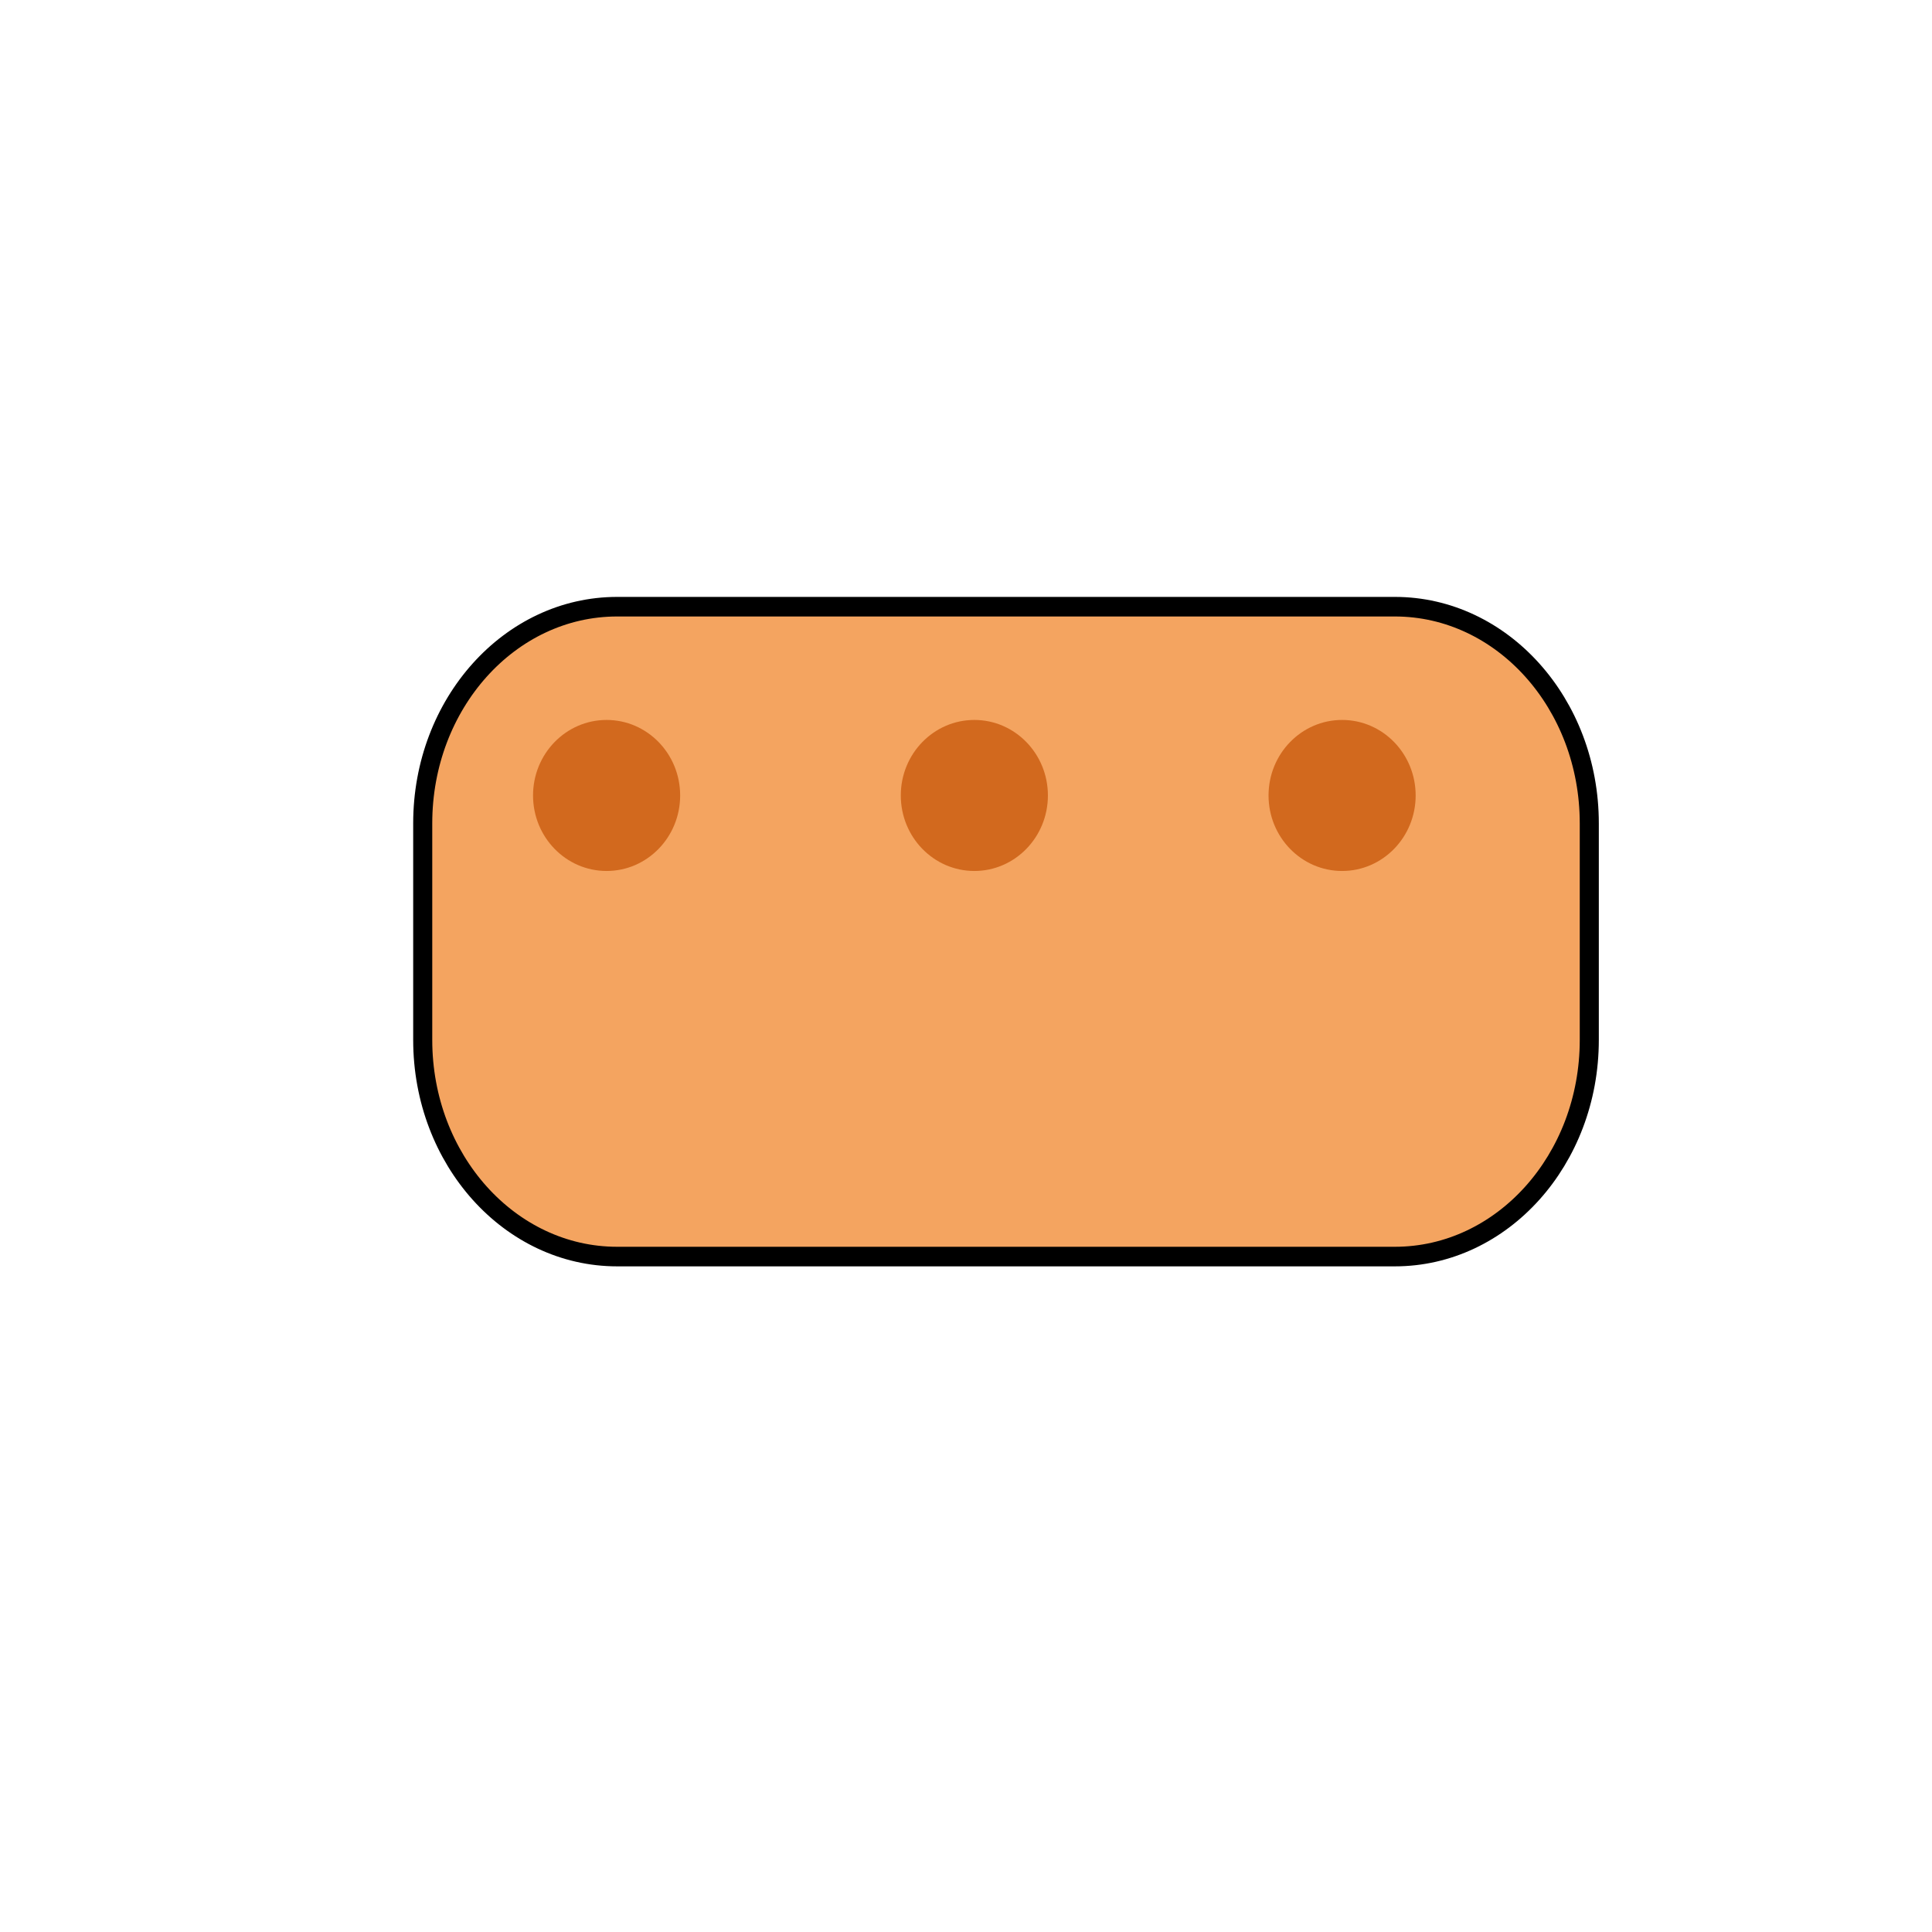
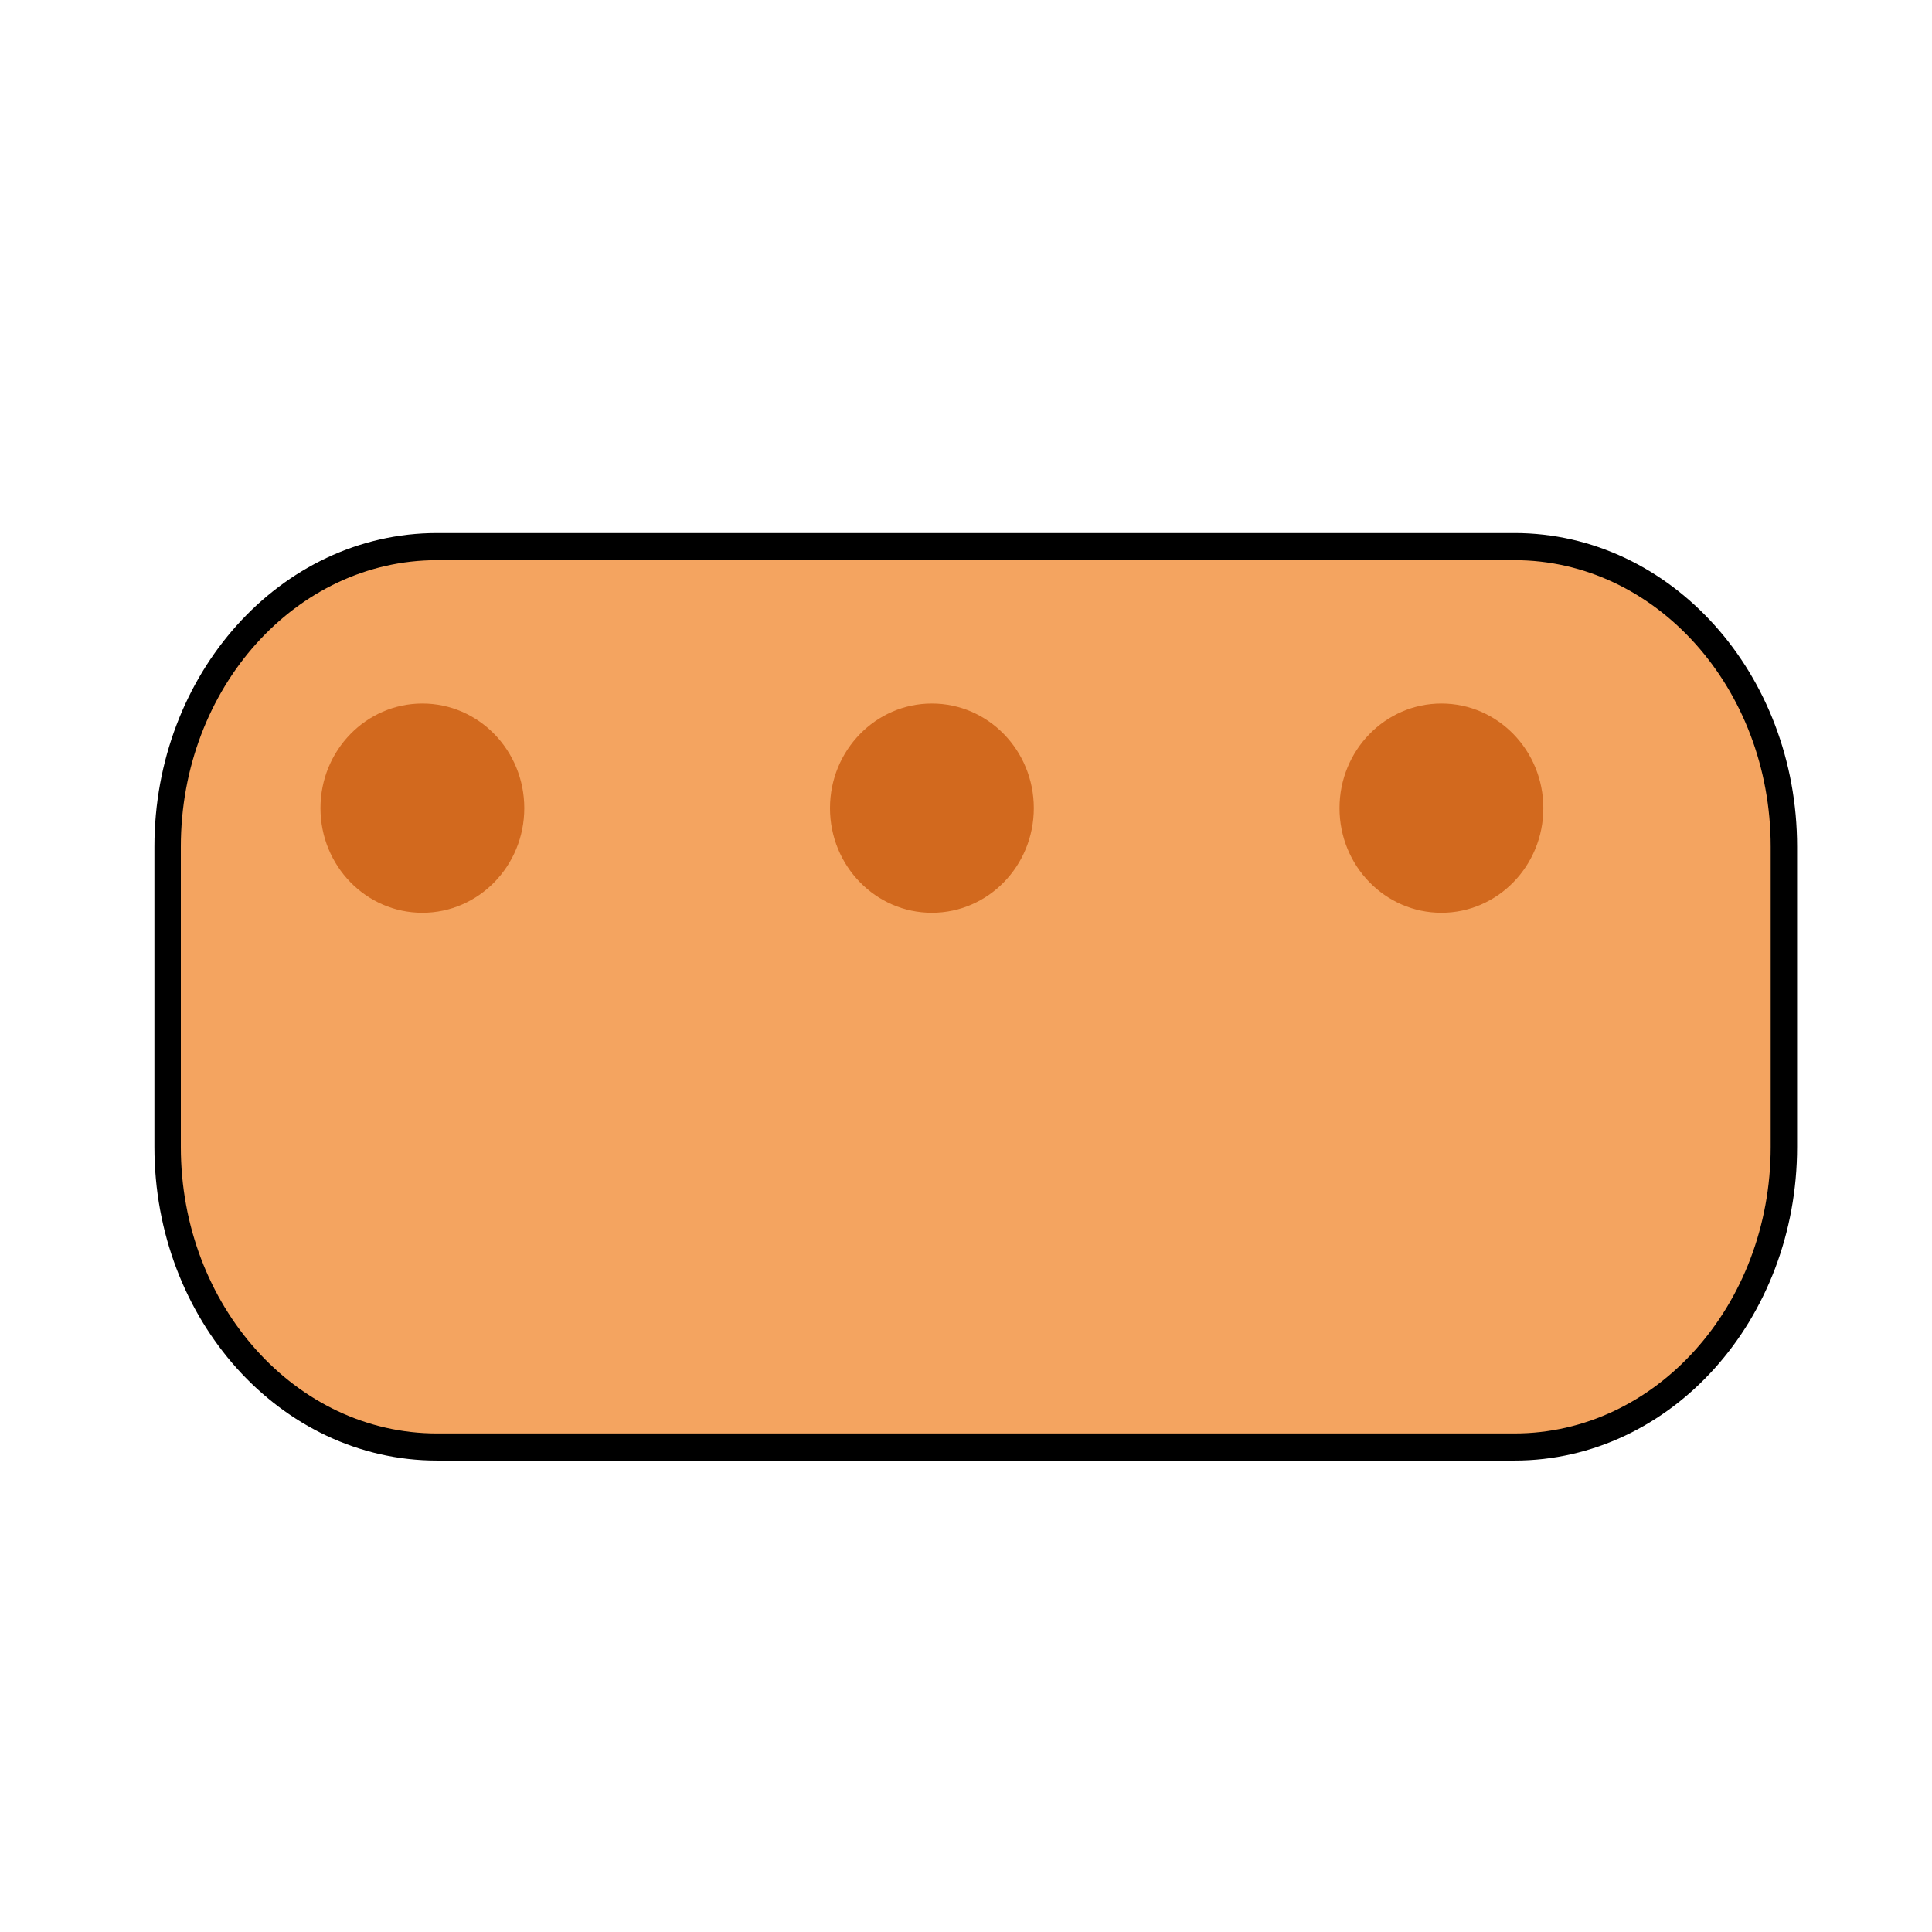
<svg xmlns="http://www.w3.org/2000/svg" viewBox="0 0 100 100" width="100" height="100" version="1.1" id="svg6">
  <defs id="defs6" />
  <g id="g7" transform="matrix(1.573902,0,0,1.615786,-58.88281,-32.34563)" style="stroke:#000000;stroke-opacity:1;stroke-width:0.627;stroke-dasharray:none">
-     <g id="g1" transform="translate(1.43678,1.507192)">
+     <g id="g1" transform="matrix(1.385496,0,0,1.385496,-26.17988,-15.04539)">
      <rect x="49.877" y="37.946" width="38.364" height="20.818" rx="6.394" ry="6.939" fill="#f4a460" id="rect2" style="stroke:#000000;stroke-width:0.627;stroke-dasharray:none;stroke-opacity:1" />
      <circle cx="55.924" cy="43.993" r="2.419" fill="#d2691e" id="circle2" style="stroke:none;stroke-width:0.627;stroke-dasharray:none;stroke-opacity:1" />
      <circle cx="68.018" cy="43.993" r="2.419" fill="#d2691e" id="circle3" style="stroke:none;stroke-width:0.627;stroke-dasharray:none;stroke-opacity:1" />
      <circle cx="80.112" cy="43.993" r="2.419" fill="#d2691e" id="circle4" style="stroke:none;stroke-width:0.627;stroke-dasharray:none;stroke-opacity:1" />
    </g>
  </g>
</svg>
